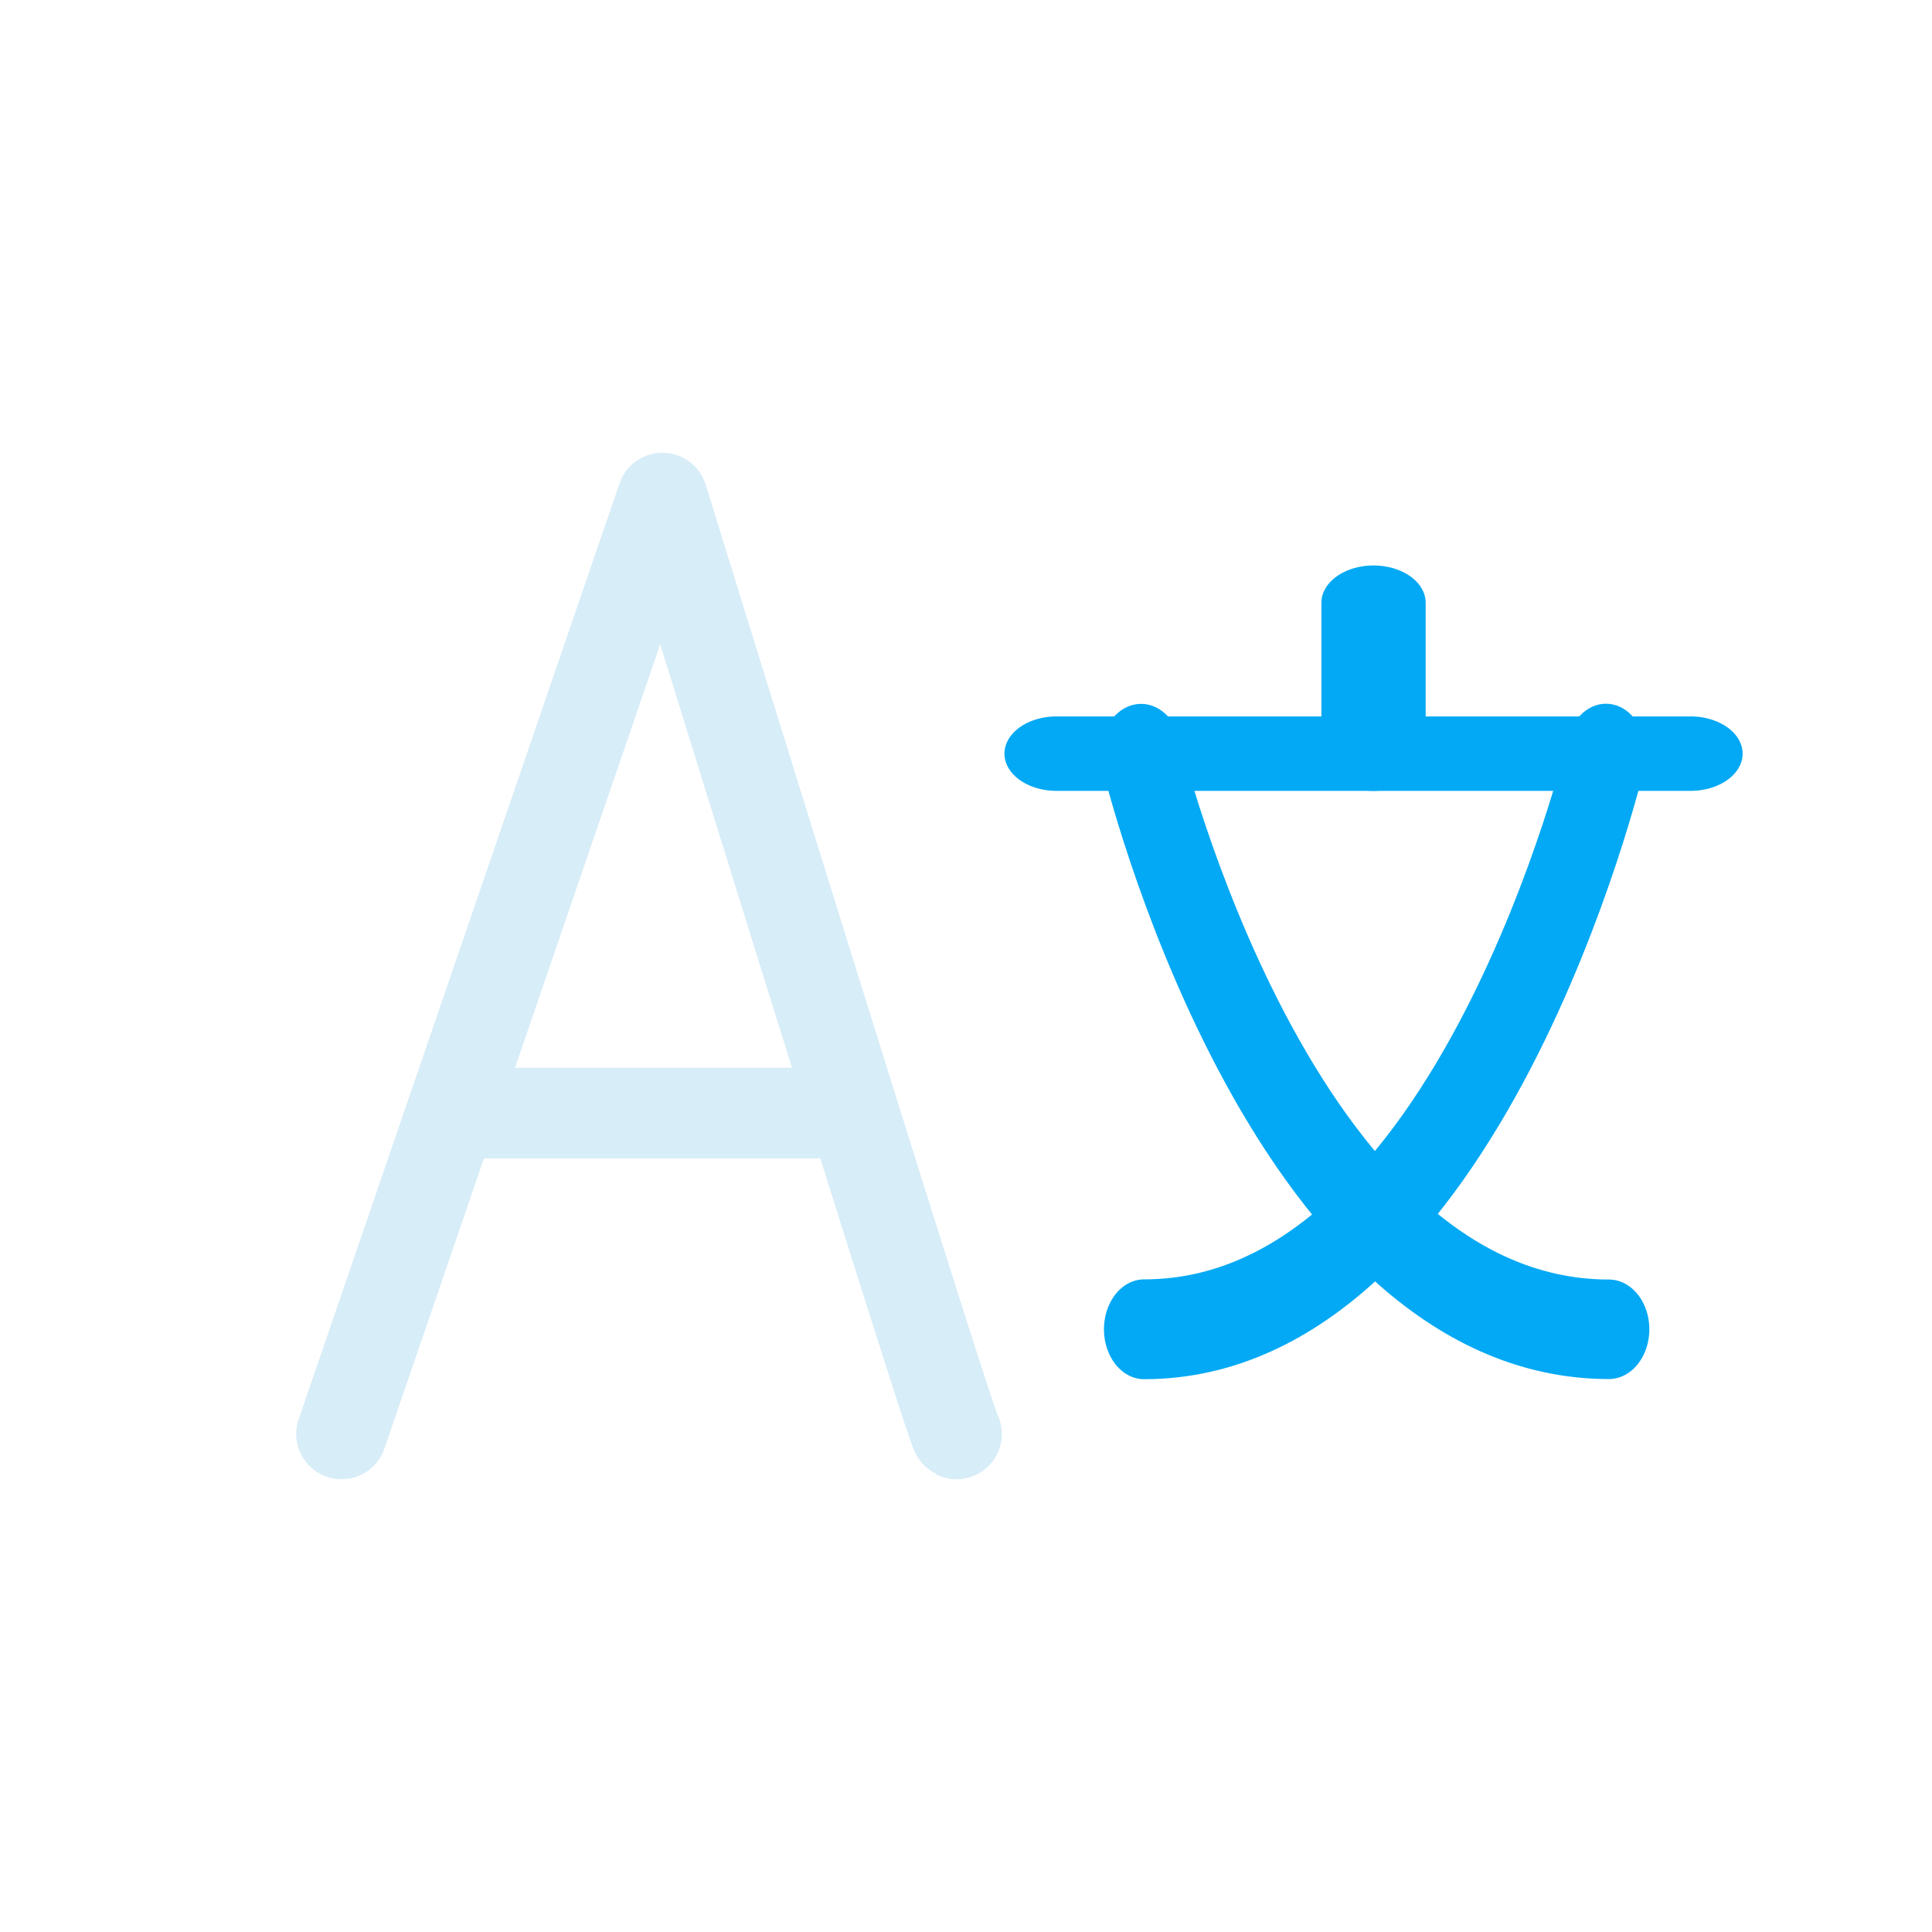
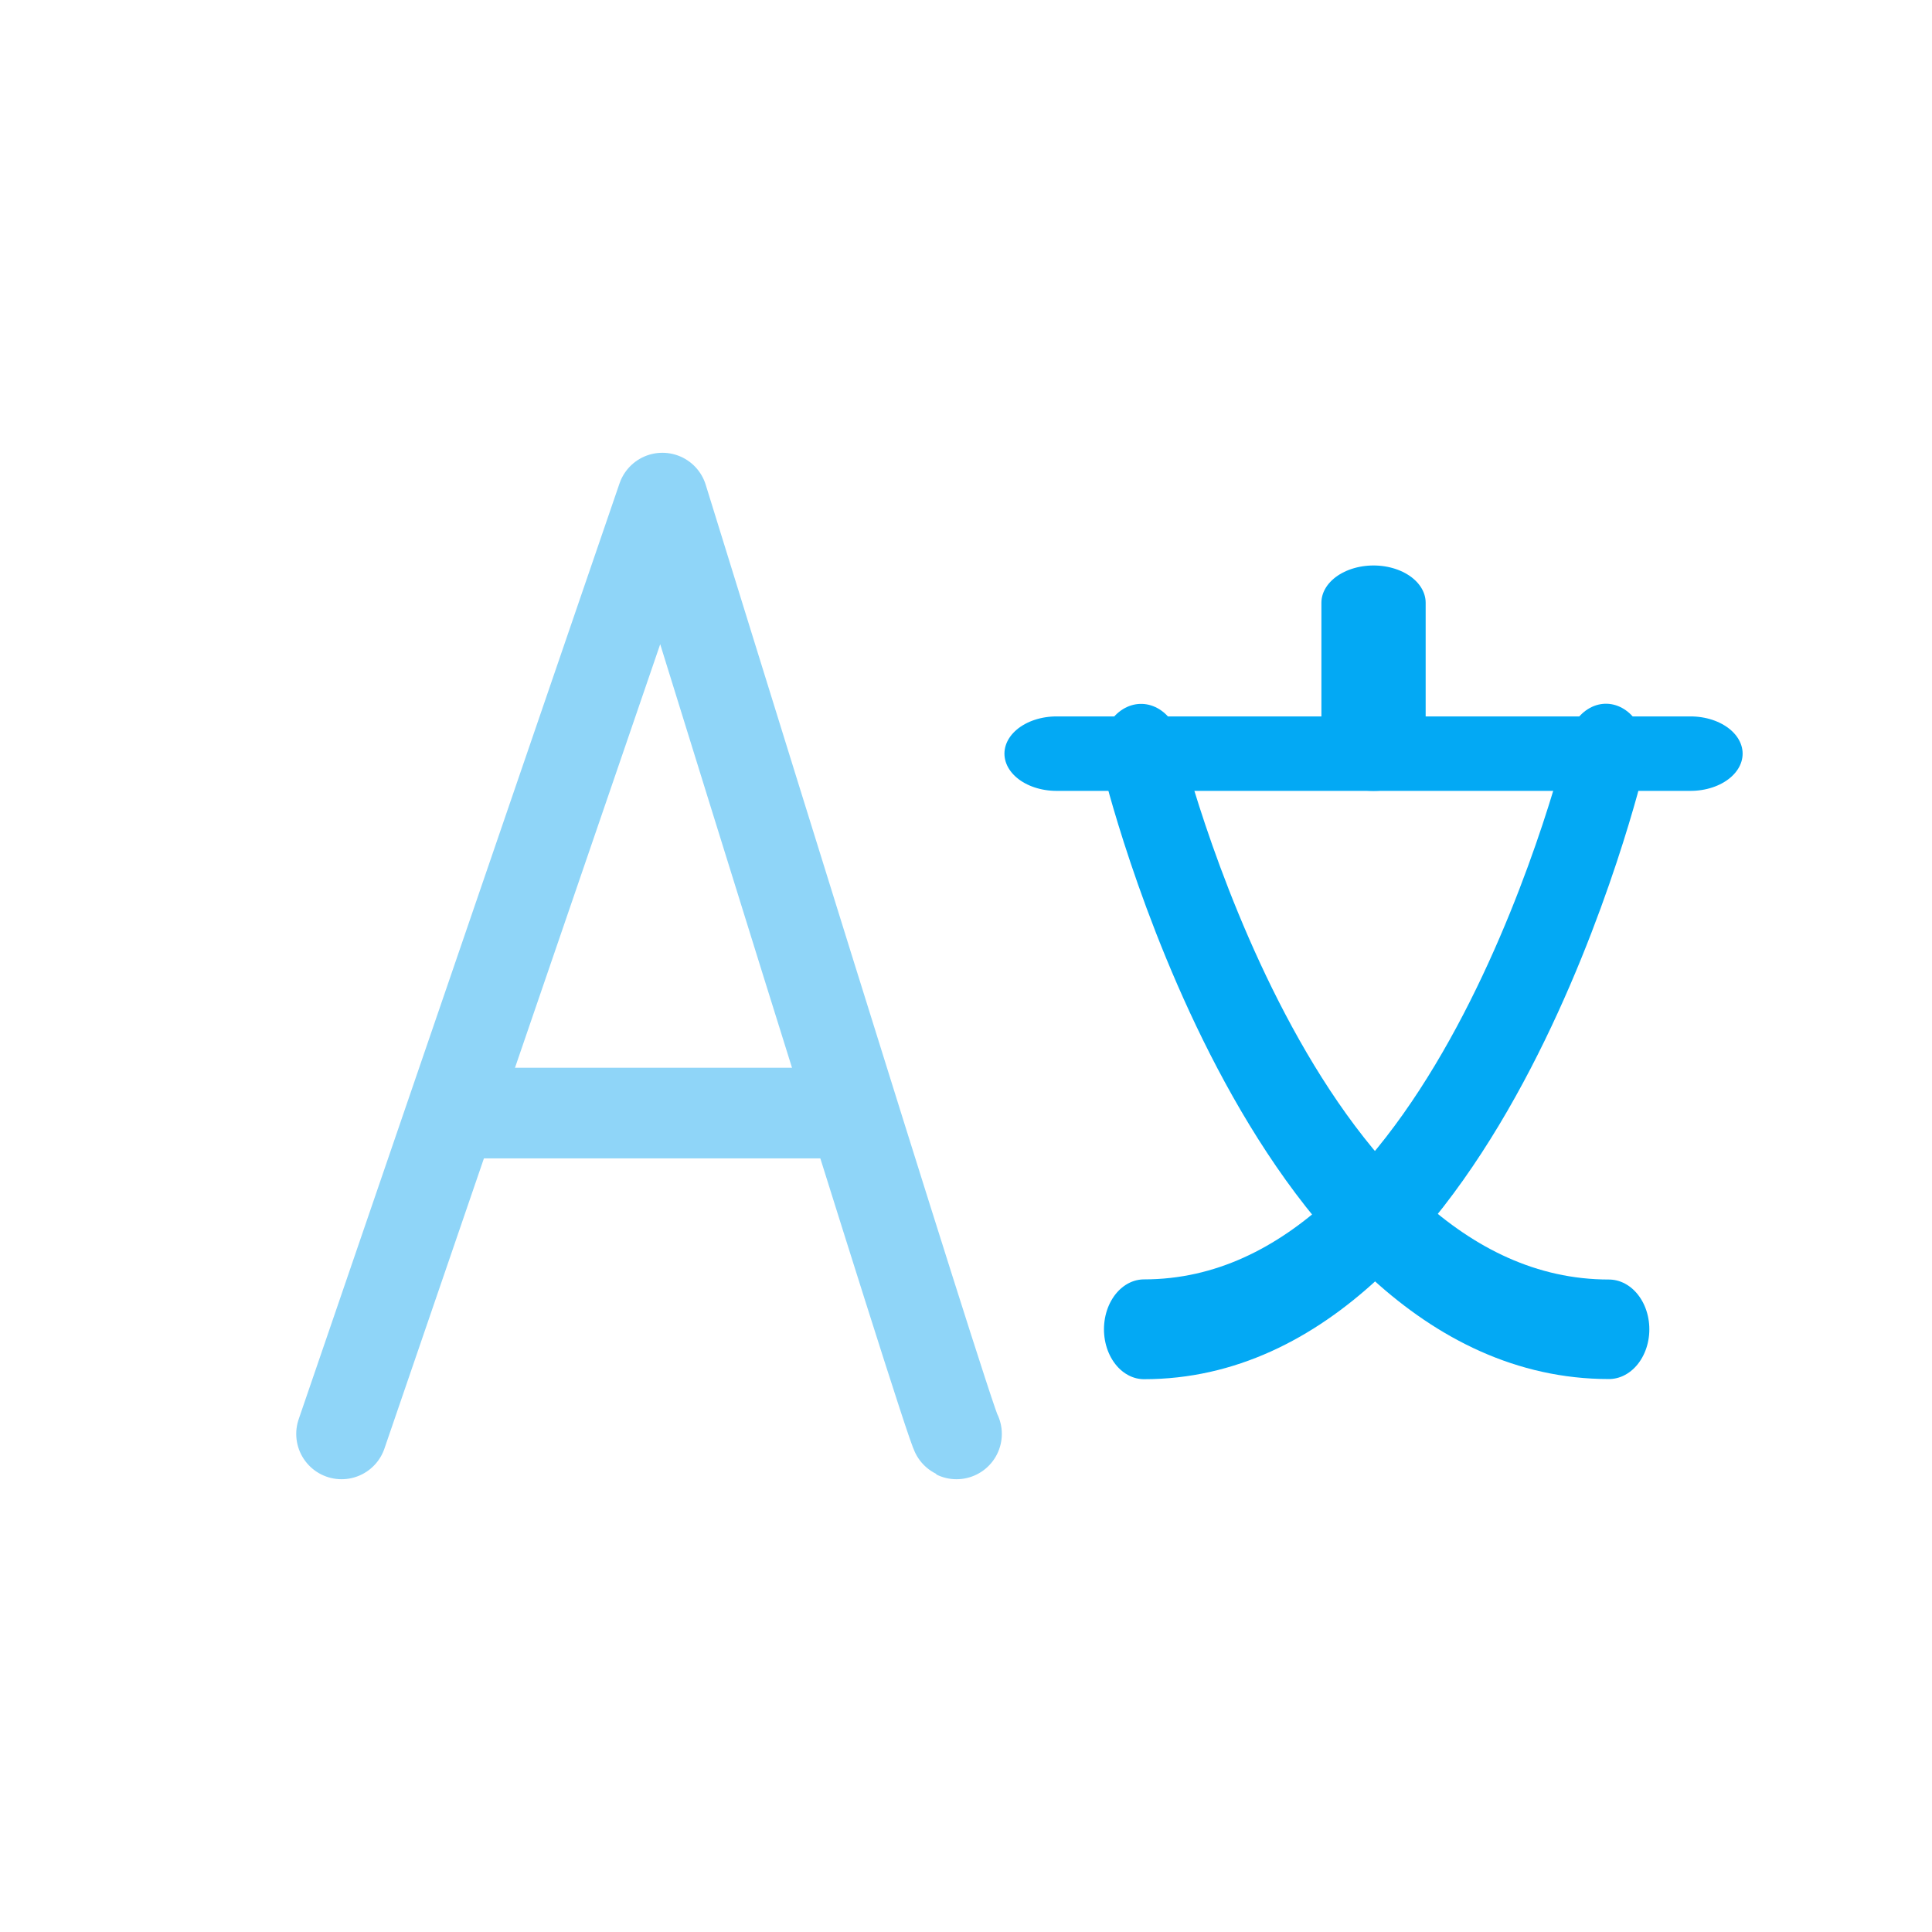
<svg xmlns="http://www.w3.org/2000/svg" clip-rule="evenodd" fill-rule="evenodd" stroke-linecap="round" stroke-linejoin="round" stroke-miterlimit="1.5" viewBox="0 0 64 64">
  <g fill="none">
-     <path d="m7 46 12-35s10.792 34.9 11 35" stroke="#d7edf8" stroke-width="3.39" transform="matrix(.885714 0 0 .885714 5.114278 6.757145)" />
-     <path d="m38 23h13" stroke="#d7edf8" stroke-width="3.39" transform="matrix(.885714 0 0 .885714 -17.91429 16.5)" />
+     <path d="m7 46 12-35s10.792 34.9 11 35" stroke="#8fd5f8" stroke-width="3.39" transform="matrix(.885714 0 0 .885714 5.114278 6.757145)" />
+     <path d="m38 23h13" stroke="#8fd5f8" stroke-width="3.39" transform="matrix(.885714 0 0 .885714 -17.91429 16.5)" />
    <g stroke="#03a9f4">
      <path d="m44 4v6" stroke-width="2.96" transform="matrix(1.166667 0 0 .833333 -5.833333 16.63205)" />
      <path d="m32 10h18" stroke-width="2.96" transform="matrix(1.166667 0 0 .833333 -2.333333 16.63205)" />
      <path d="m38 10s5.938 20.069 20.069 20.069" stroke-width="3.47" transform="matrix(.772173 0 0 .950172 8.457419 15.46366)" />
      <path d="m38 10s5.938 20.069 20.069 20.069" stroke-width="3.48" transform="matrix(-.762515 0 0 .950172 82.17556 15.46366)" />
    </g>
  </g>
</svg>
